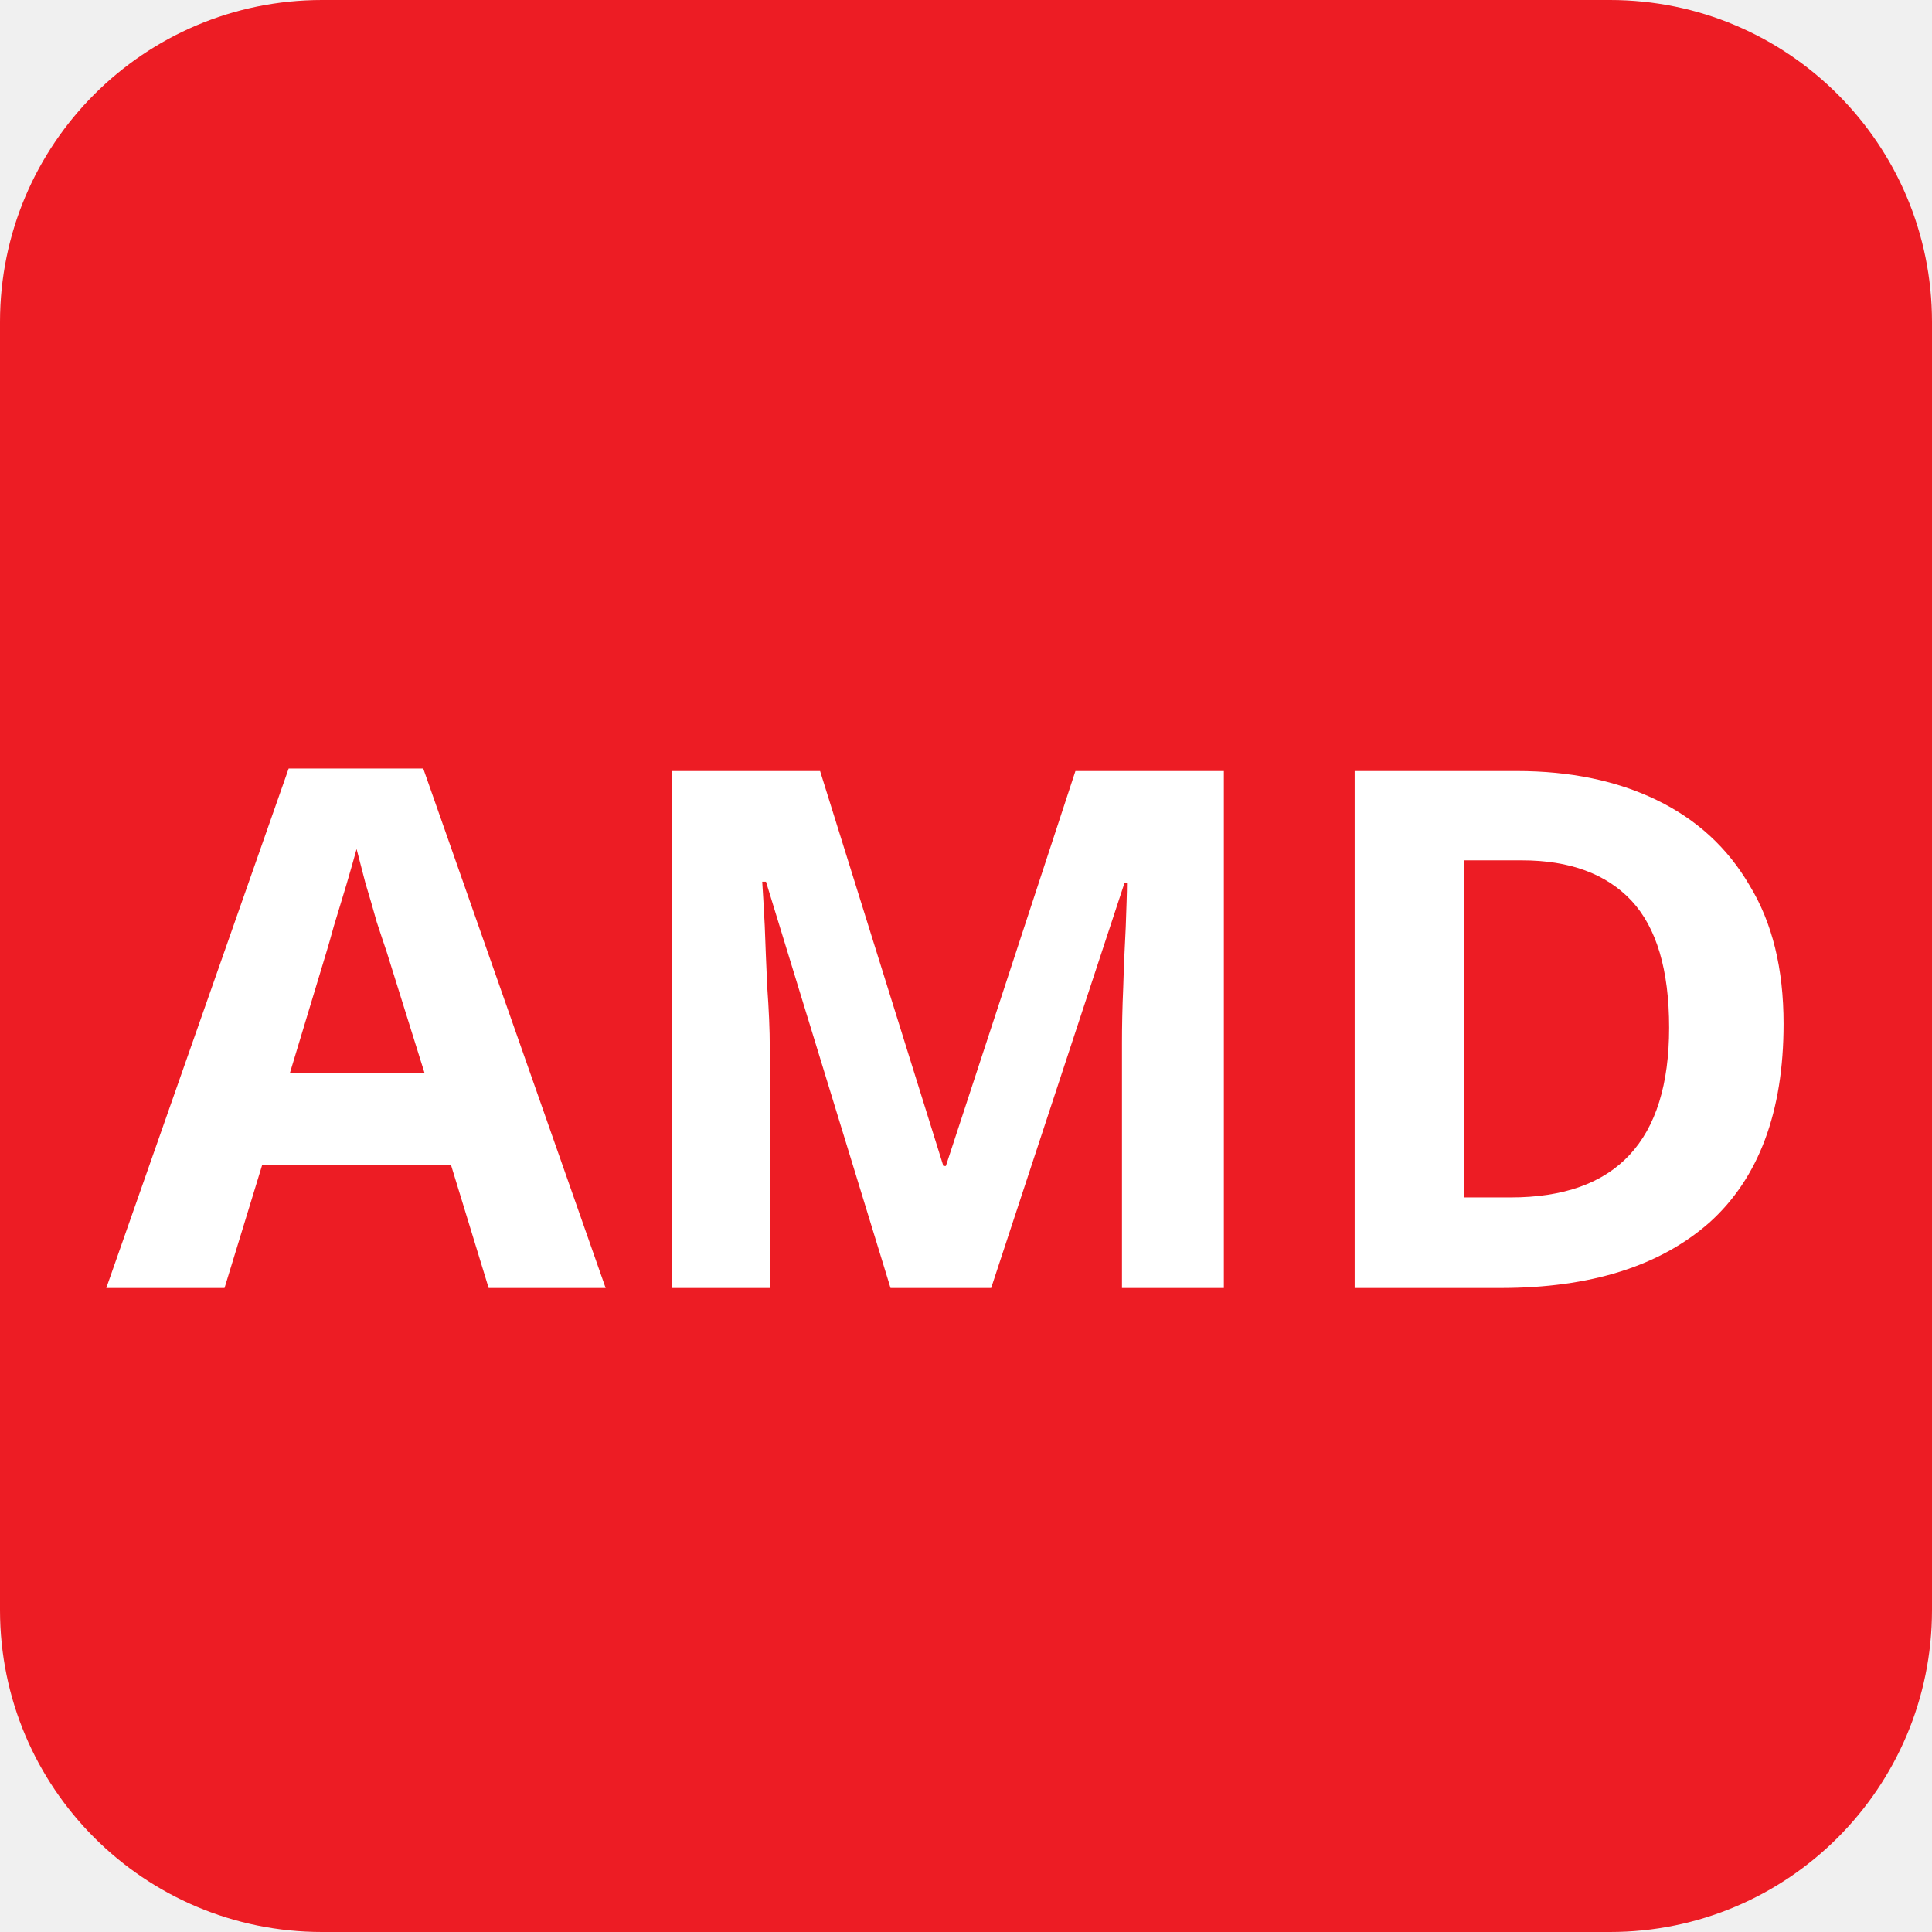
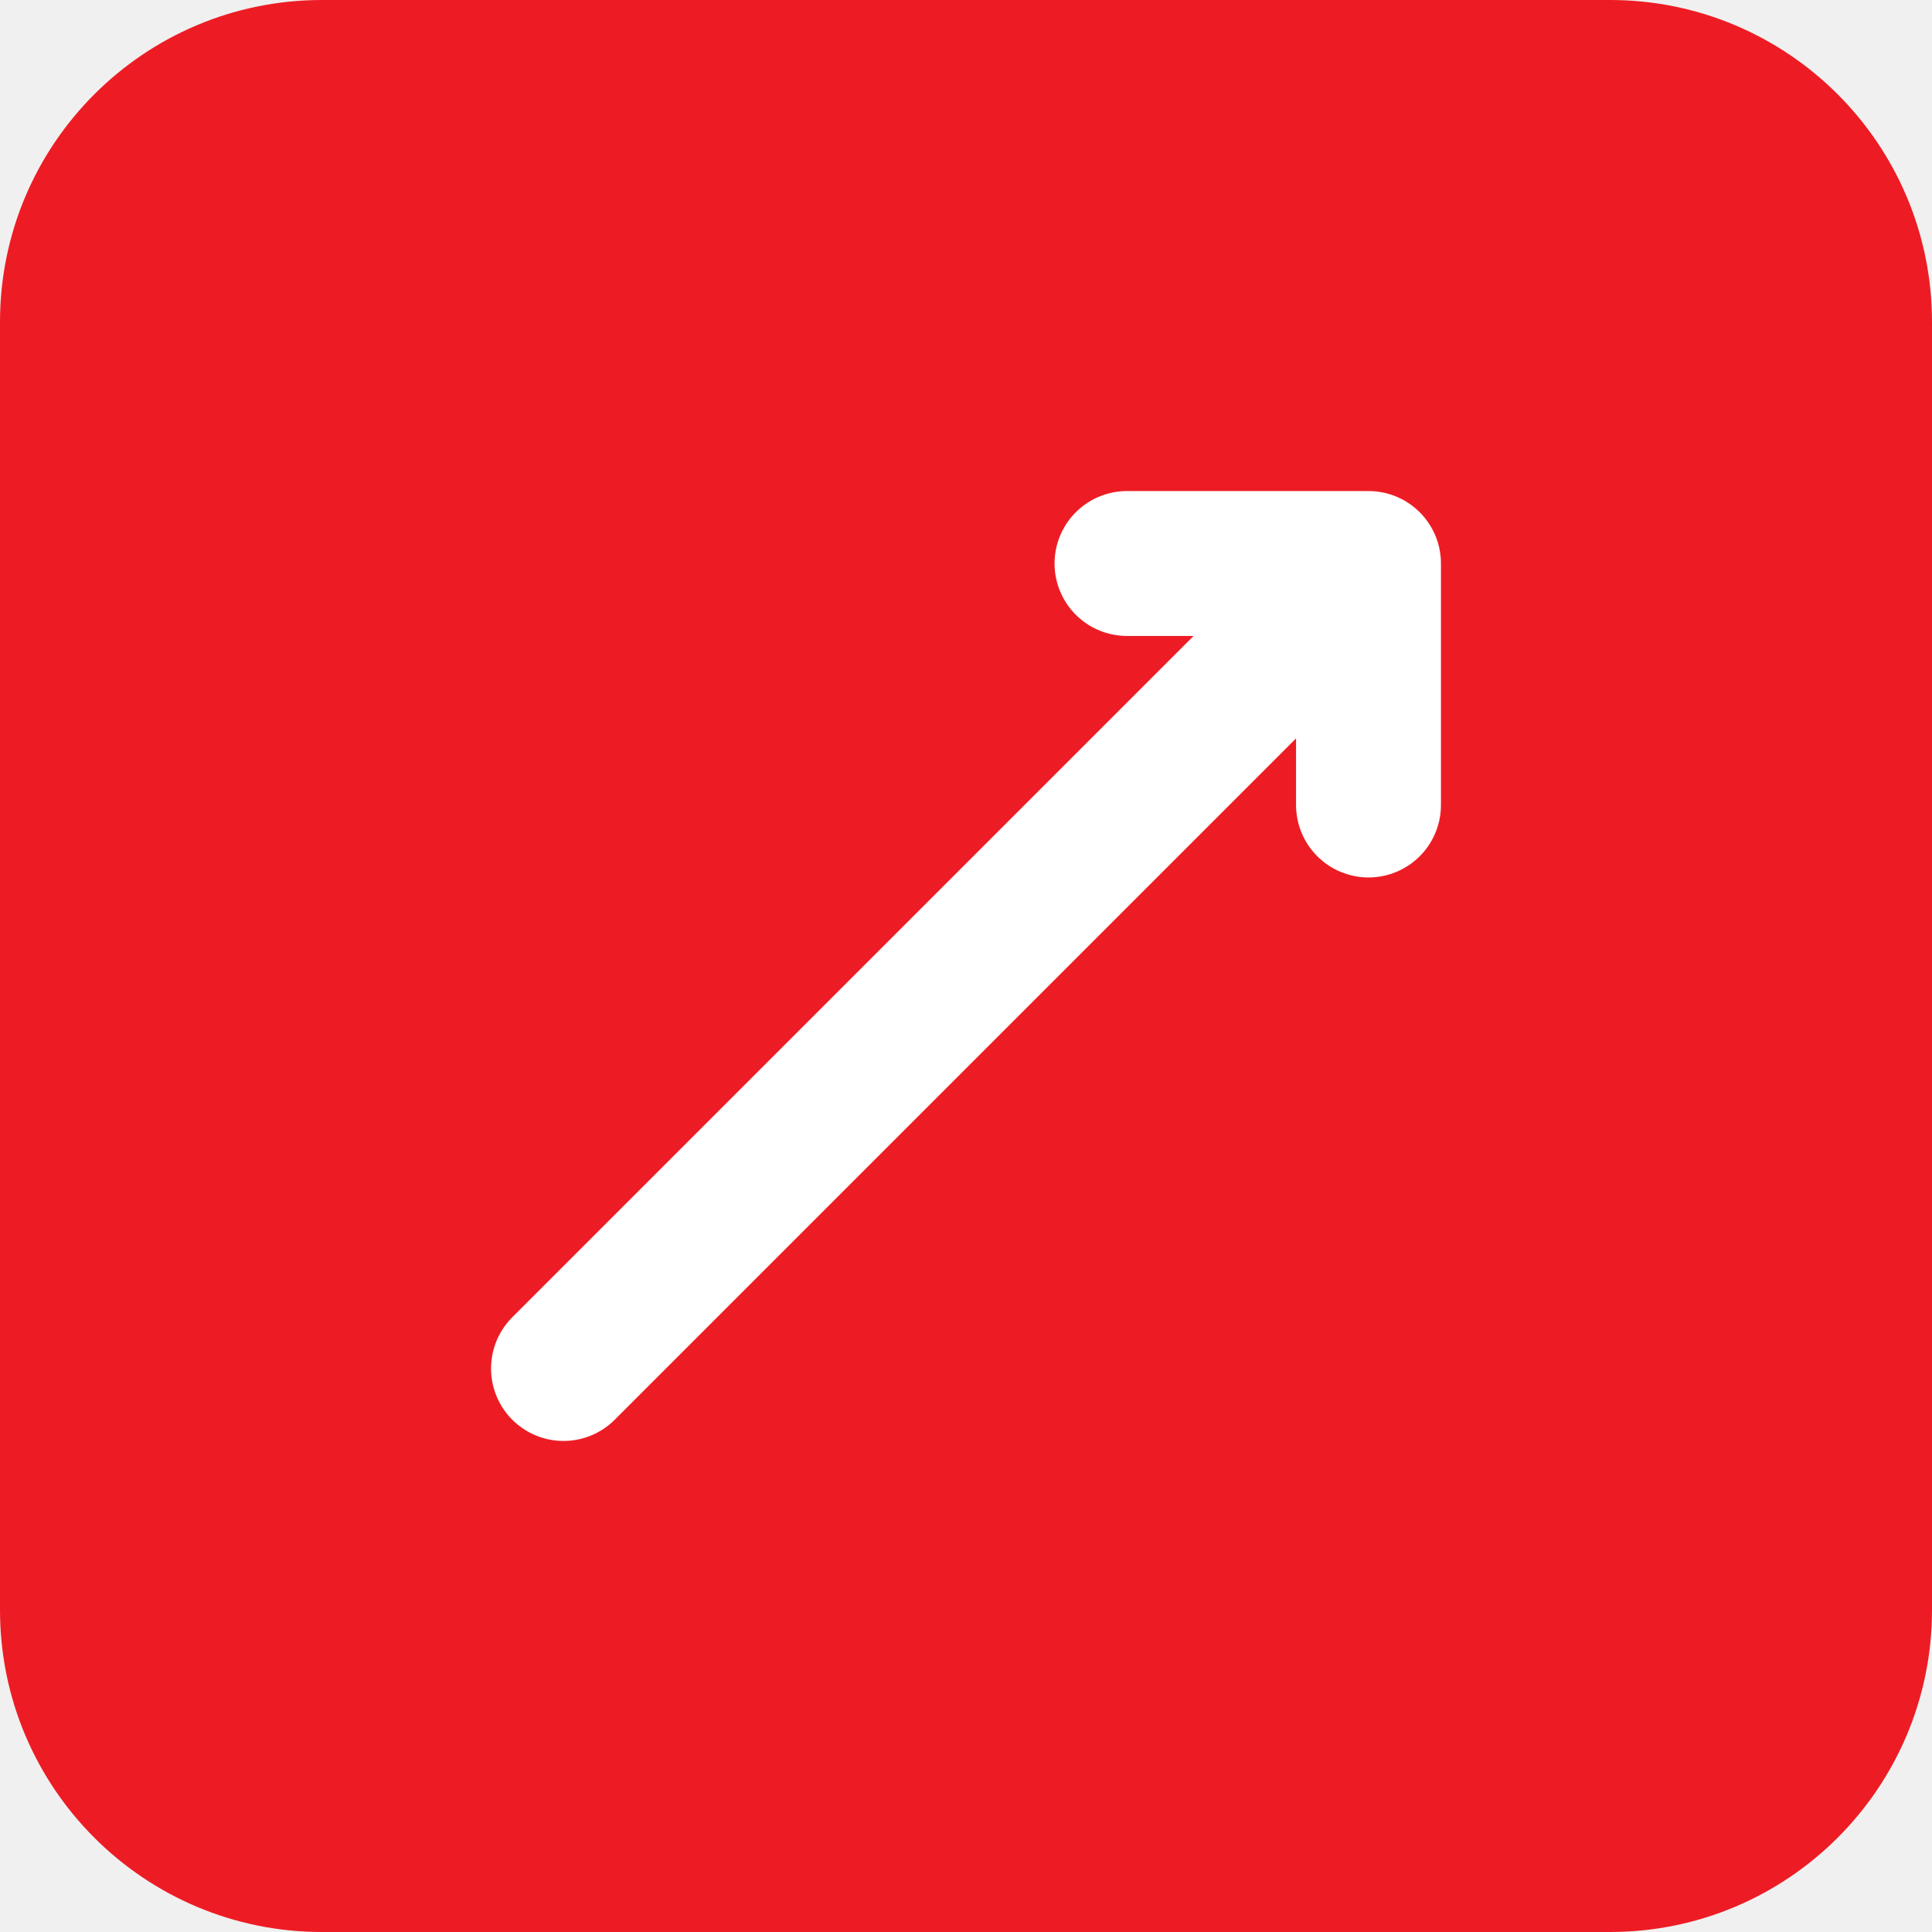
<svg xmlns="http://www.w3.org/2000/svg" viewBox="0 0 24 24" fill="none">
  <rect width="24" height="24" rx="4" fill="#ED1C24" />
-   <text x="12" y="16" text-anchor="middle" font-size="9" font-weight="700" fill="white" font-family="sans-serif">AMD</text>
+   <path d="M7 17L17 7M14 7h3v3" stroke="#fff" stroke-width="1.8" stroke-linecap="round" stroke-linejoin="round" />
</svg>
